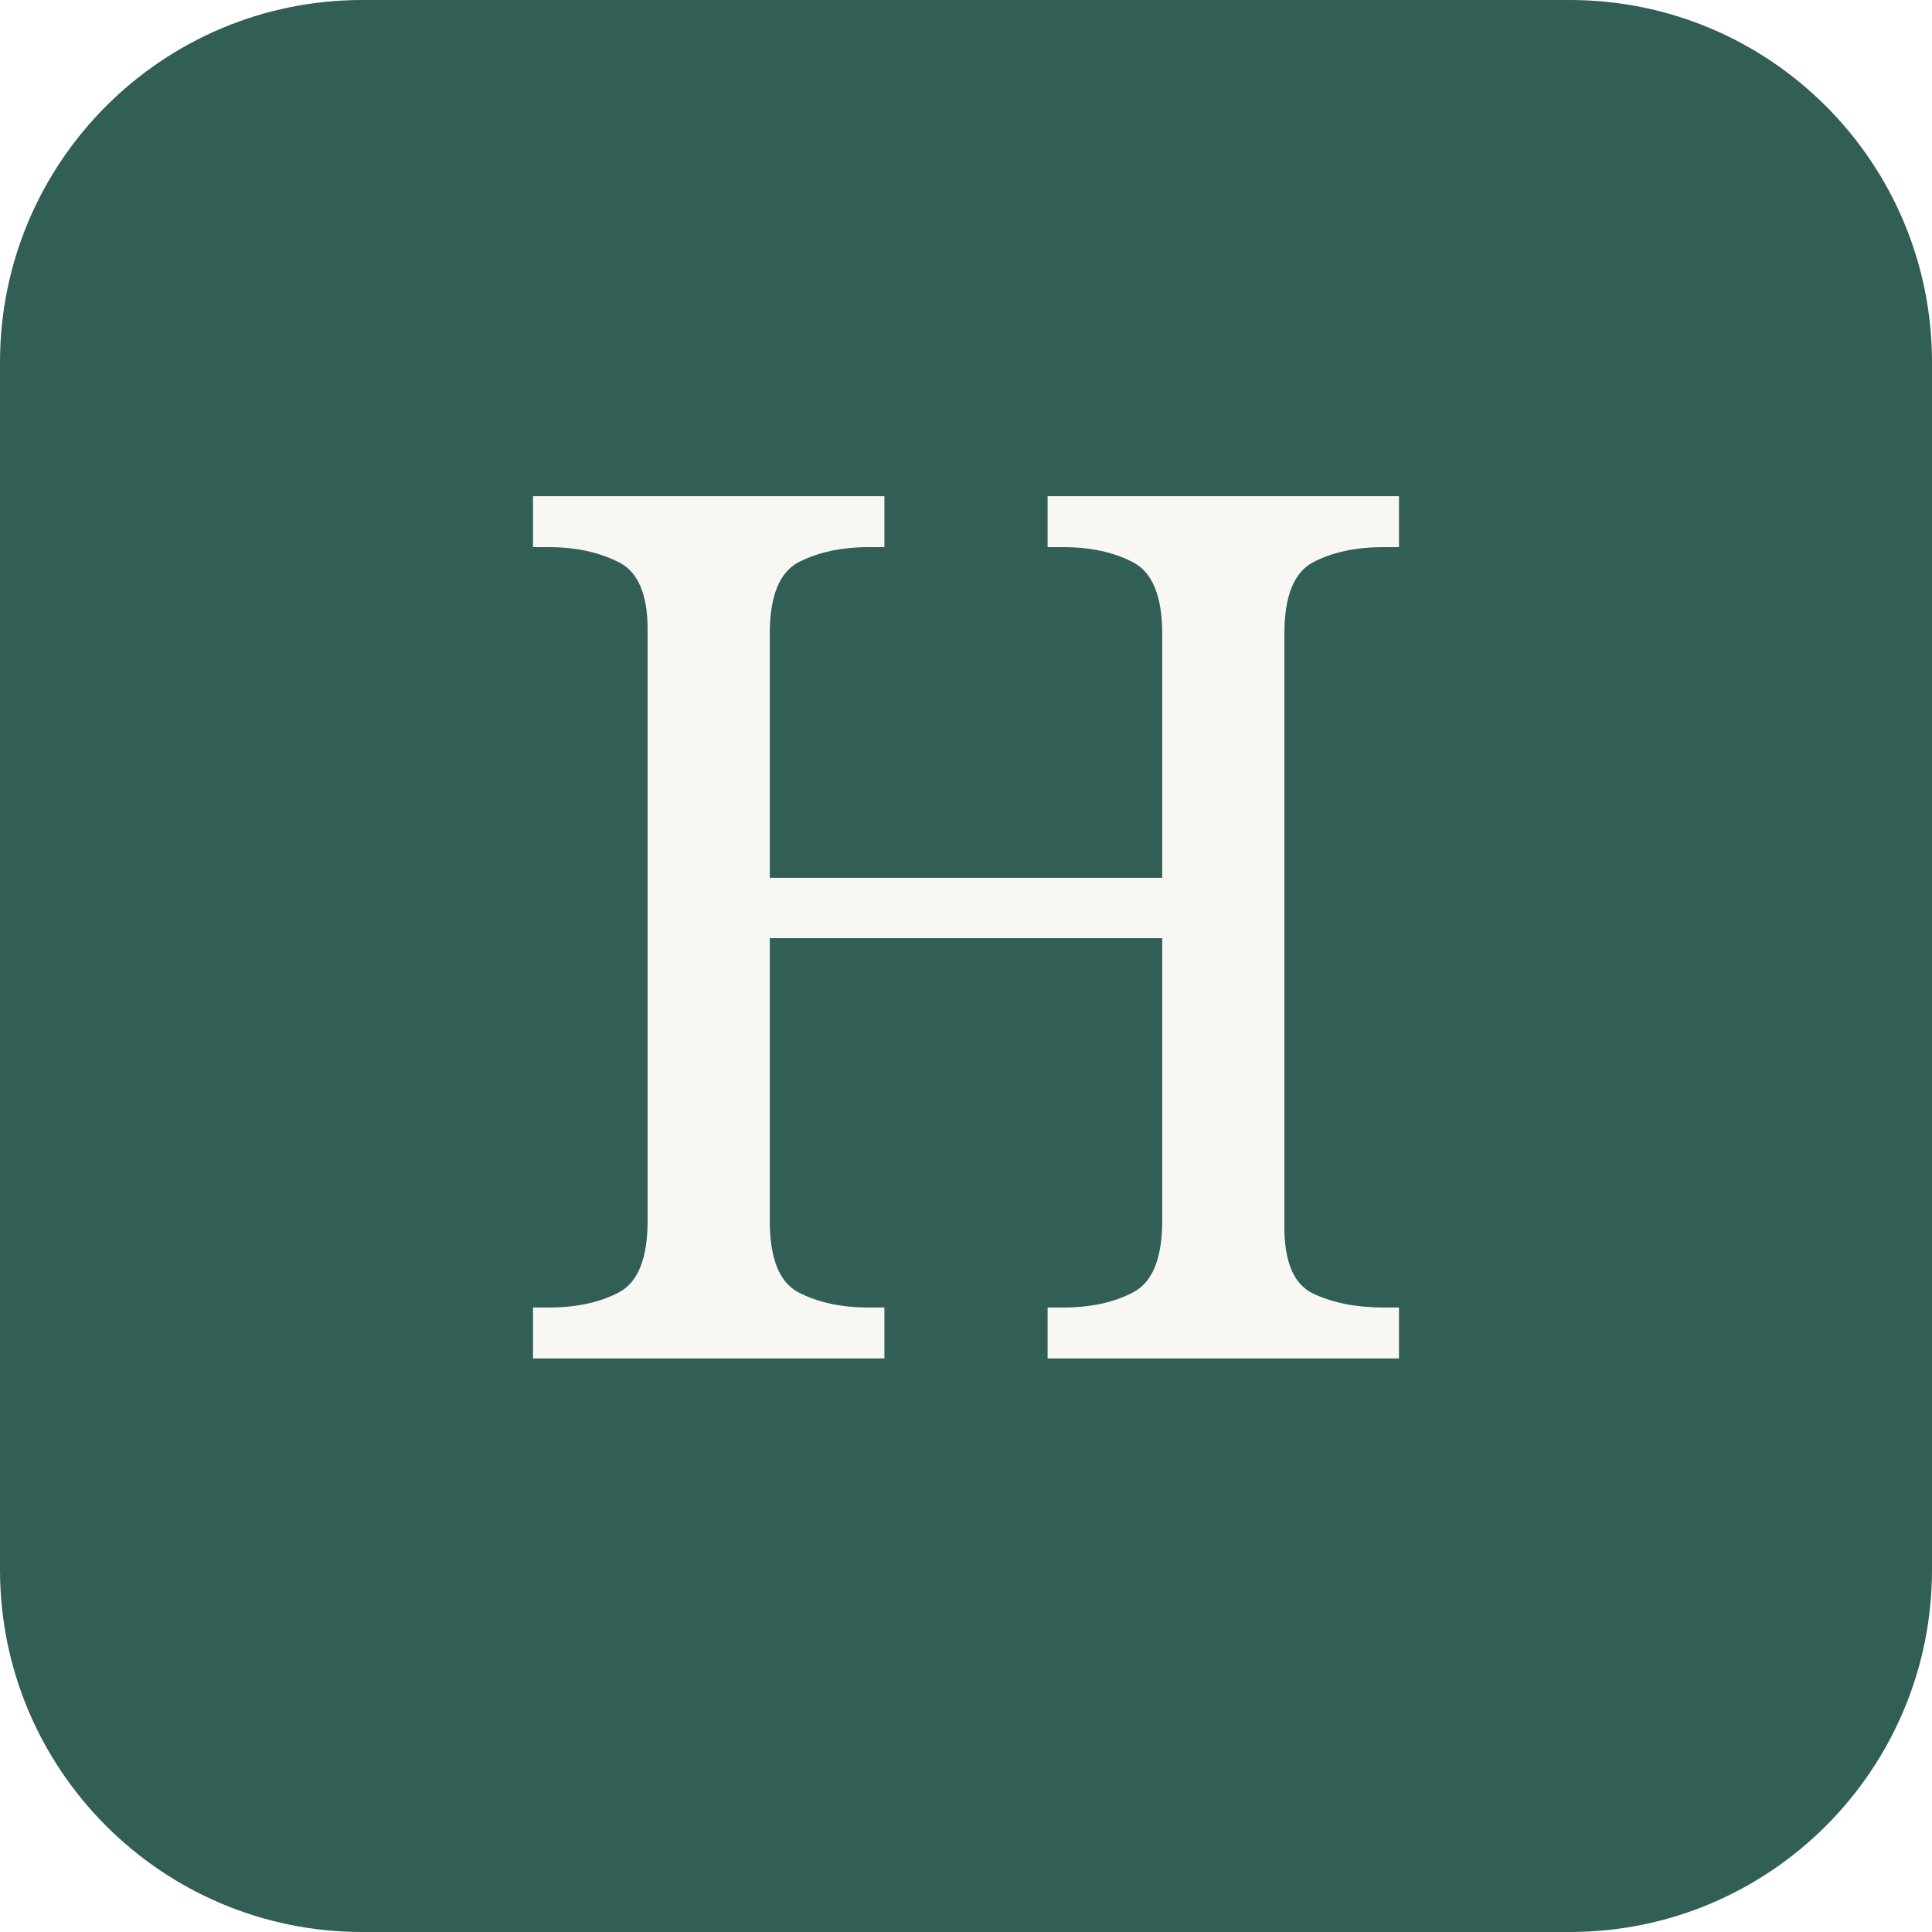
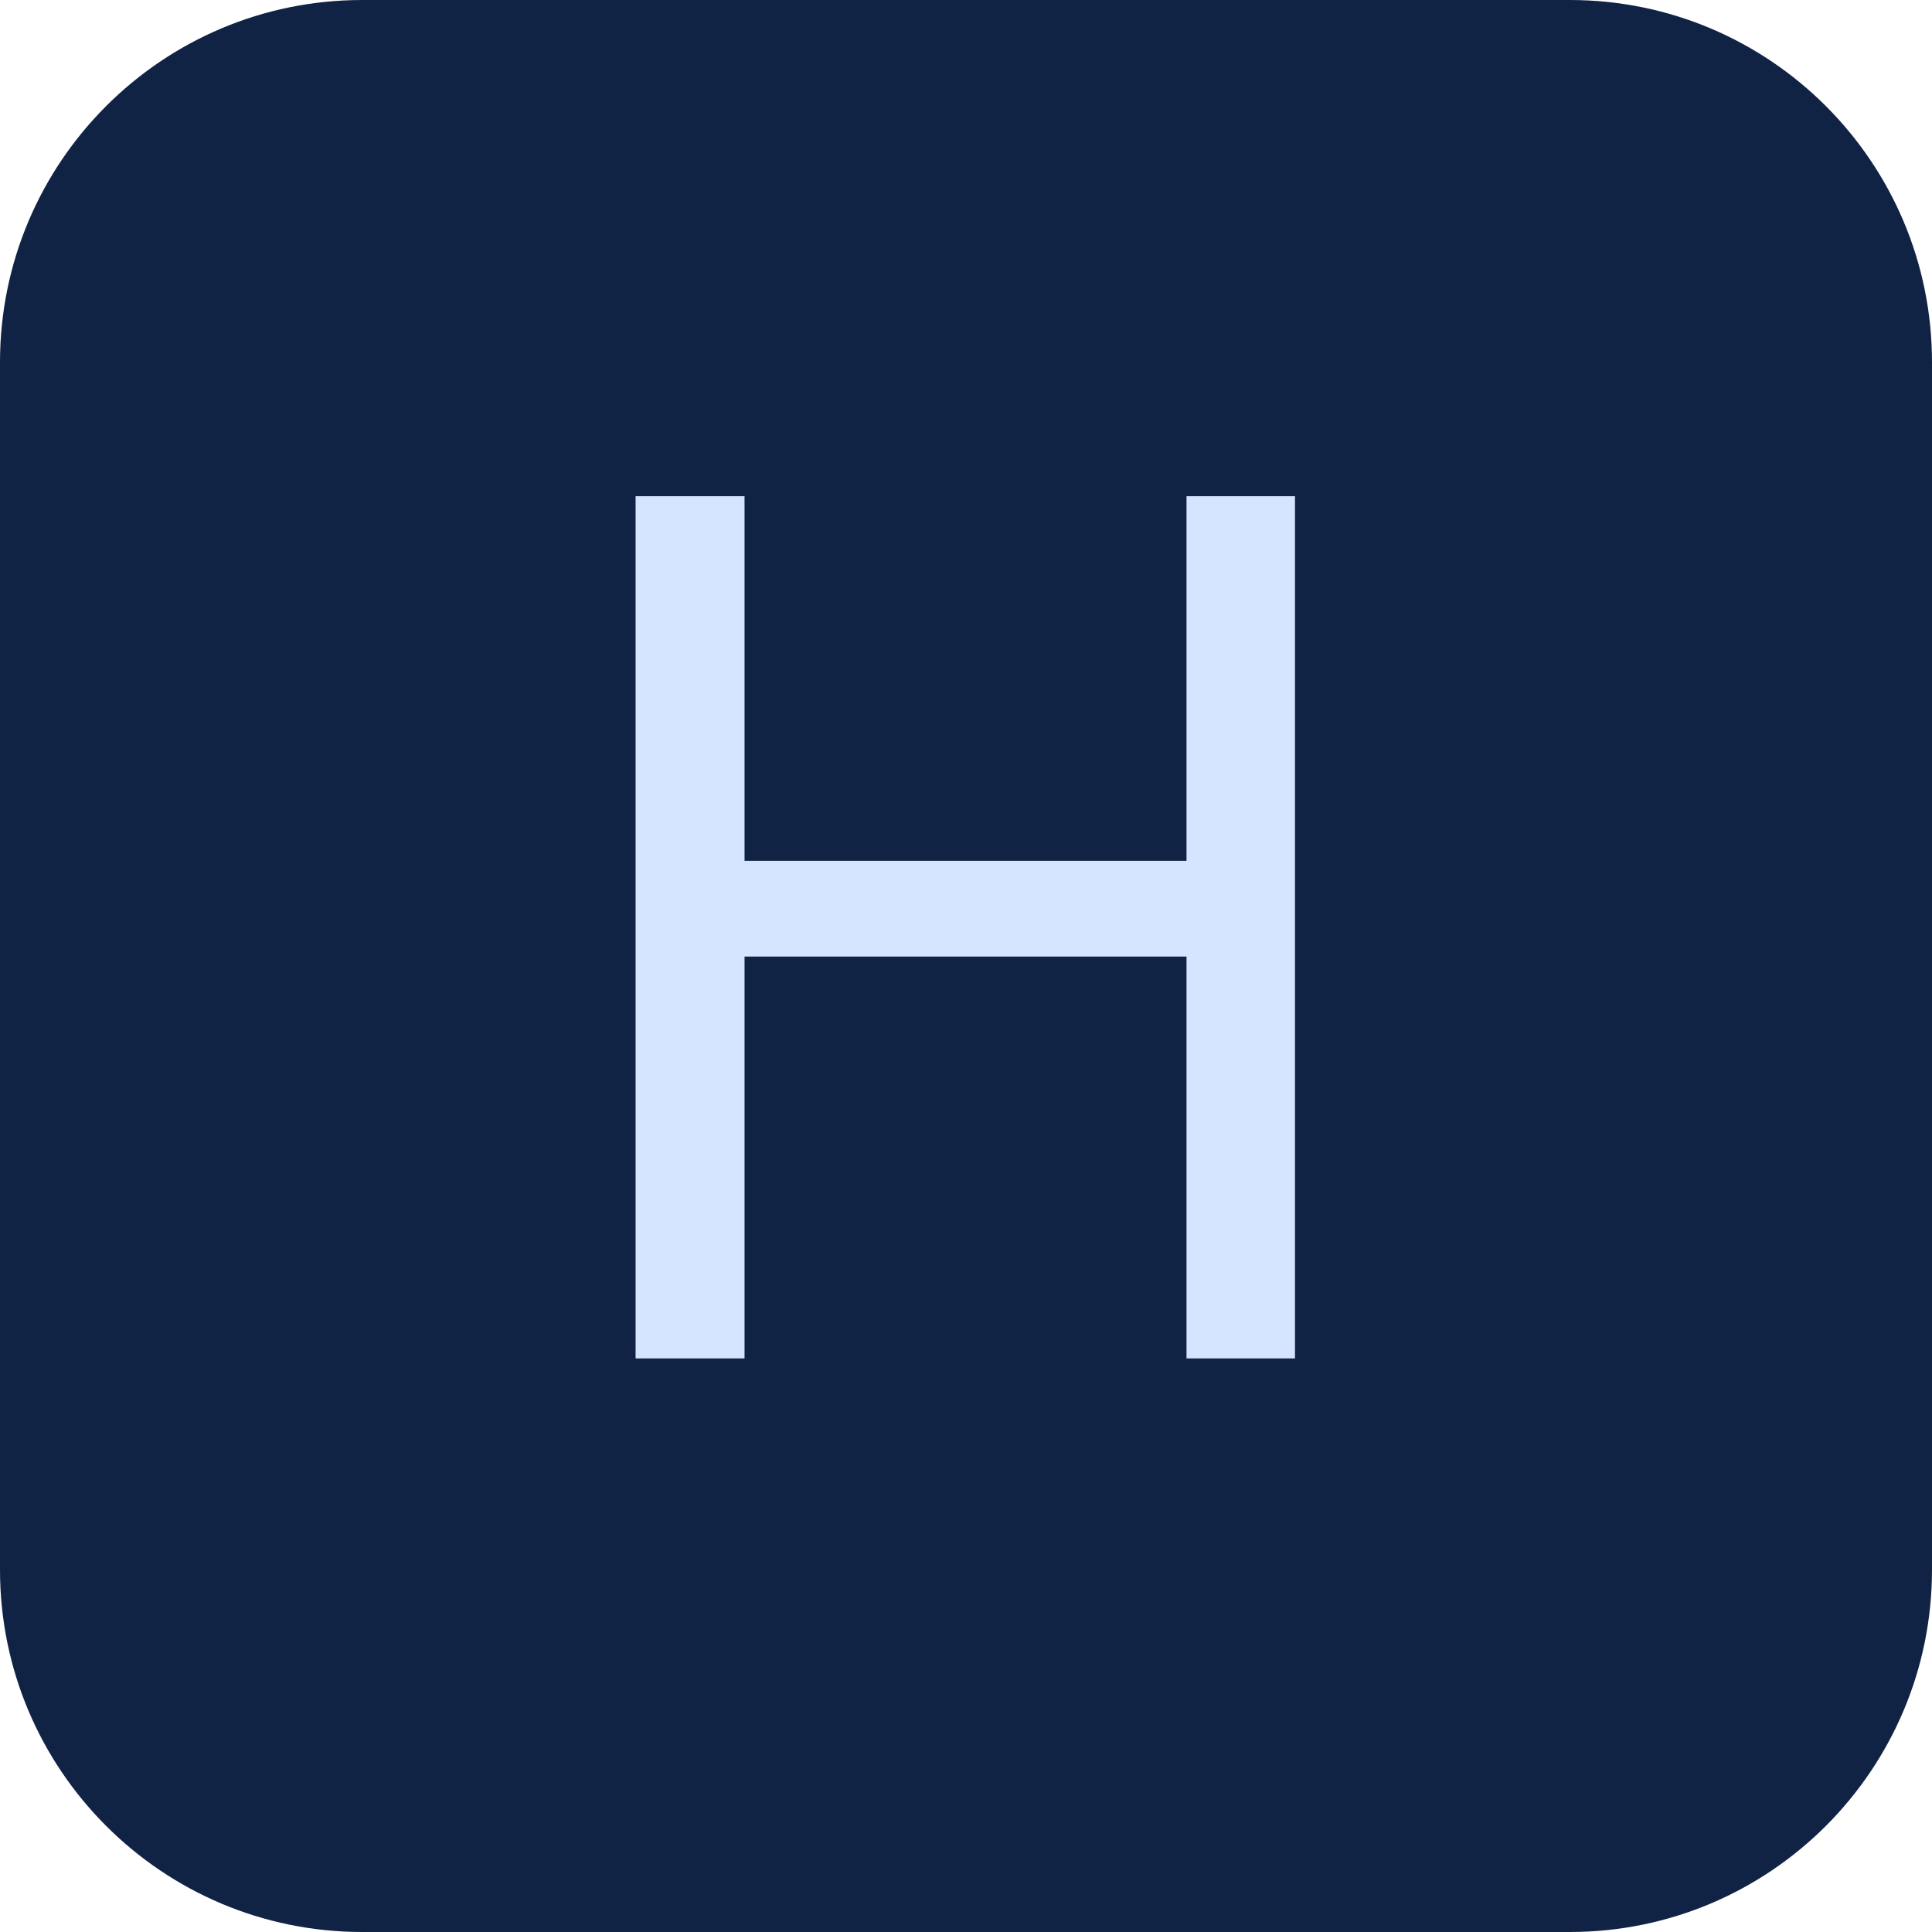
<svg xmlns="http://www.w3.org/2000/svg" viewBox="0 0 64 64">
-   <rect width="64" height="64" rx="12" fill="#315e55" />
-   <text x="32" y="45" text-anchor="middle" font-family="Georgia,serif" font-size="40" fill="#f8f7f3">H</text>
+   <rect width="64" height="64" rx="12" fill="#102344" />
+   <text x="32" y="45" text-anchor="middle" font-family="sans-serif" font-size="40" fill="#d5e4ff">H</text>
</svg>
